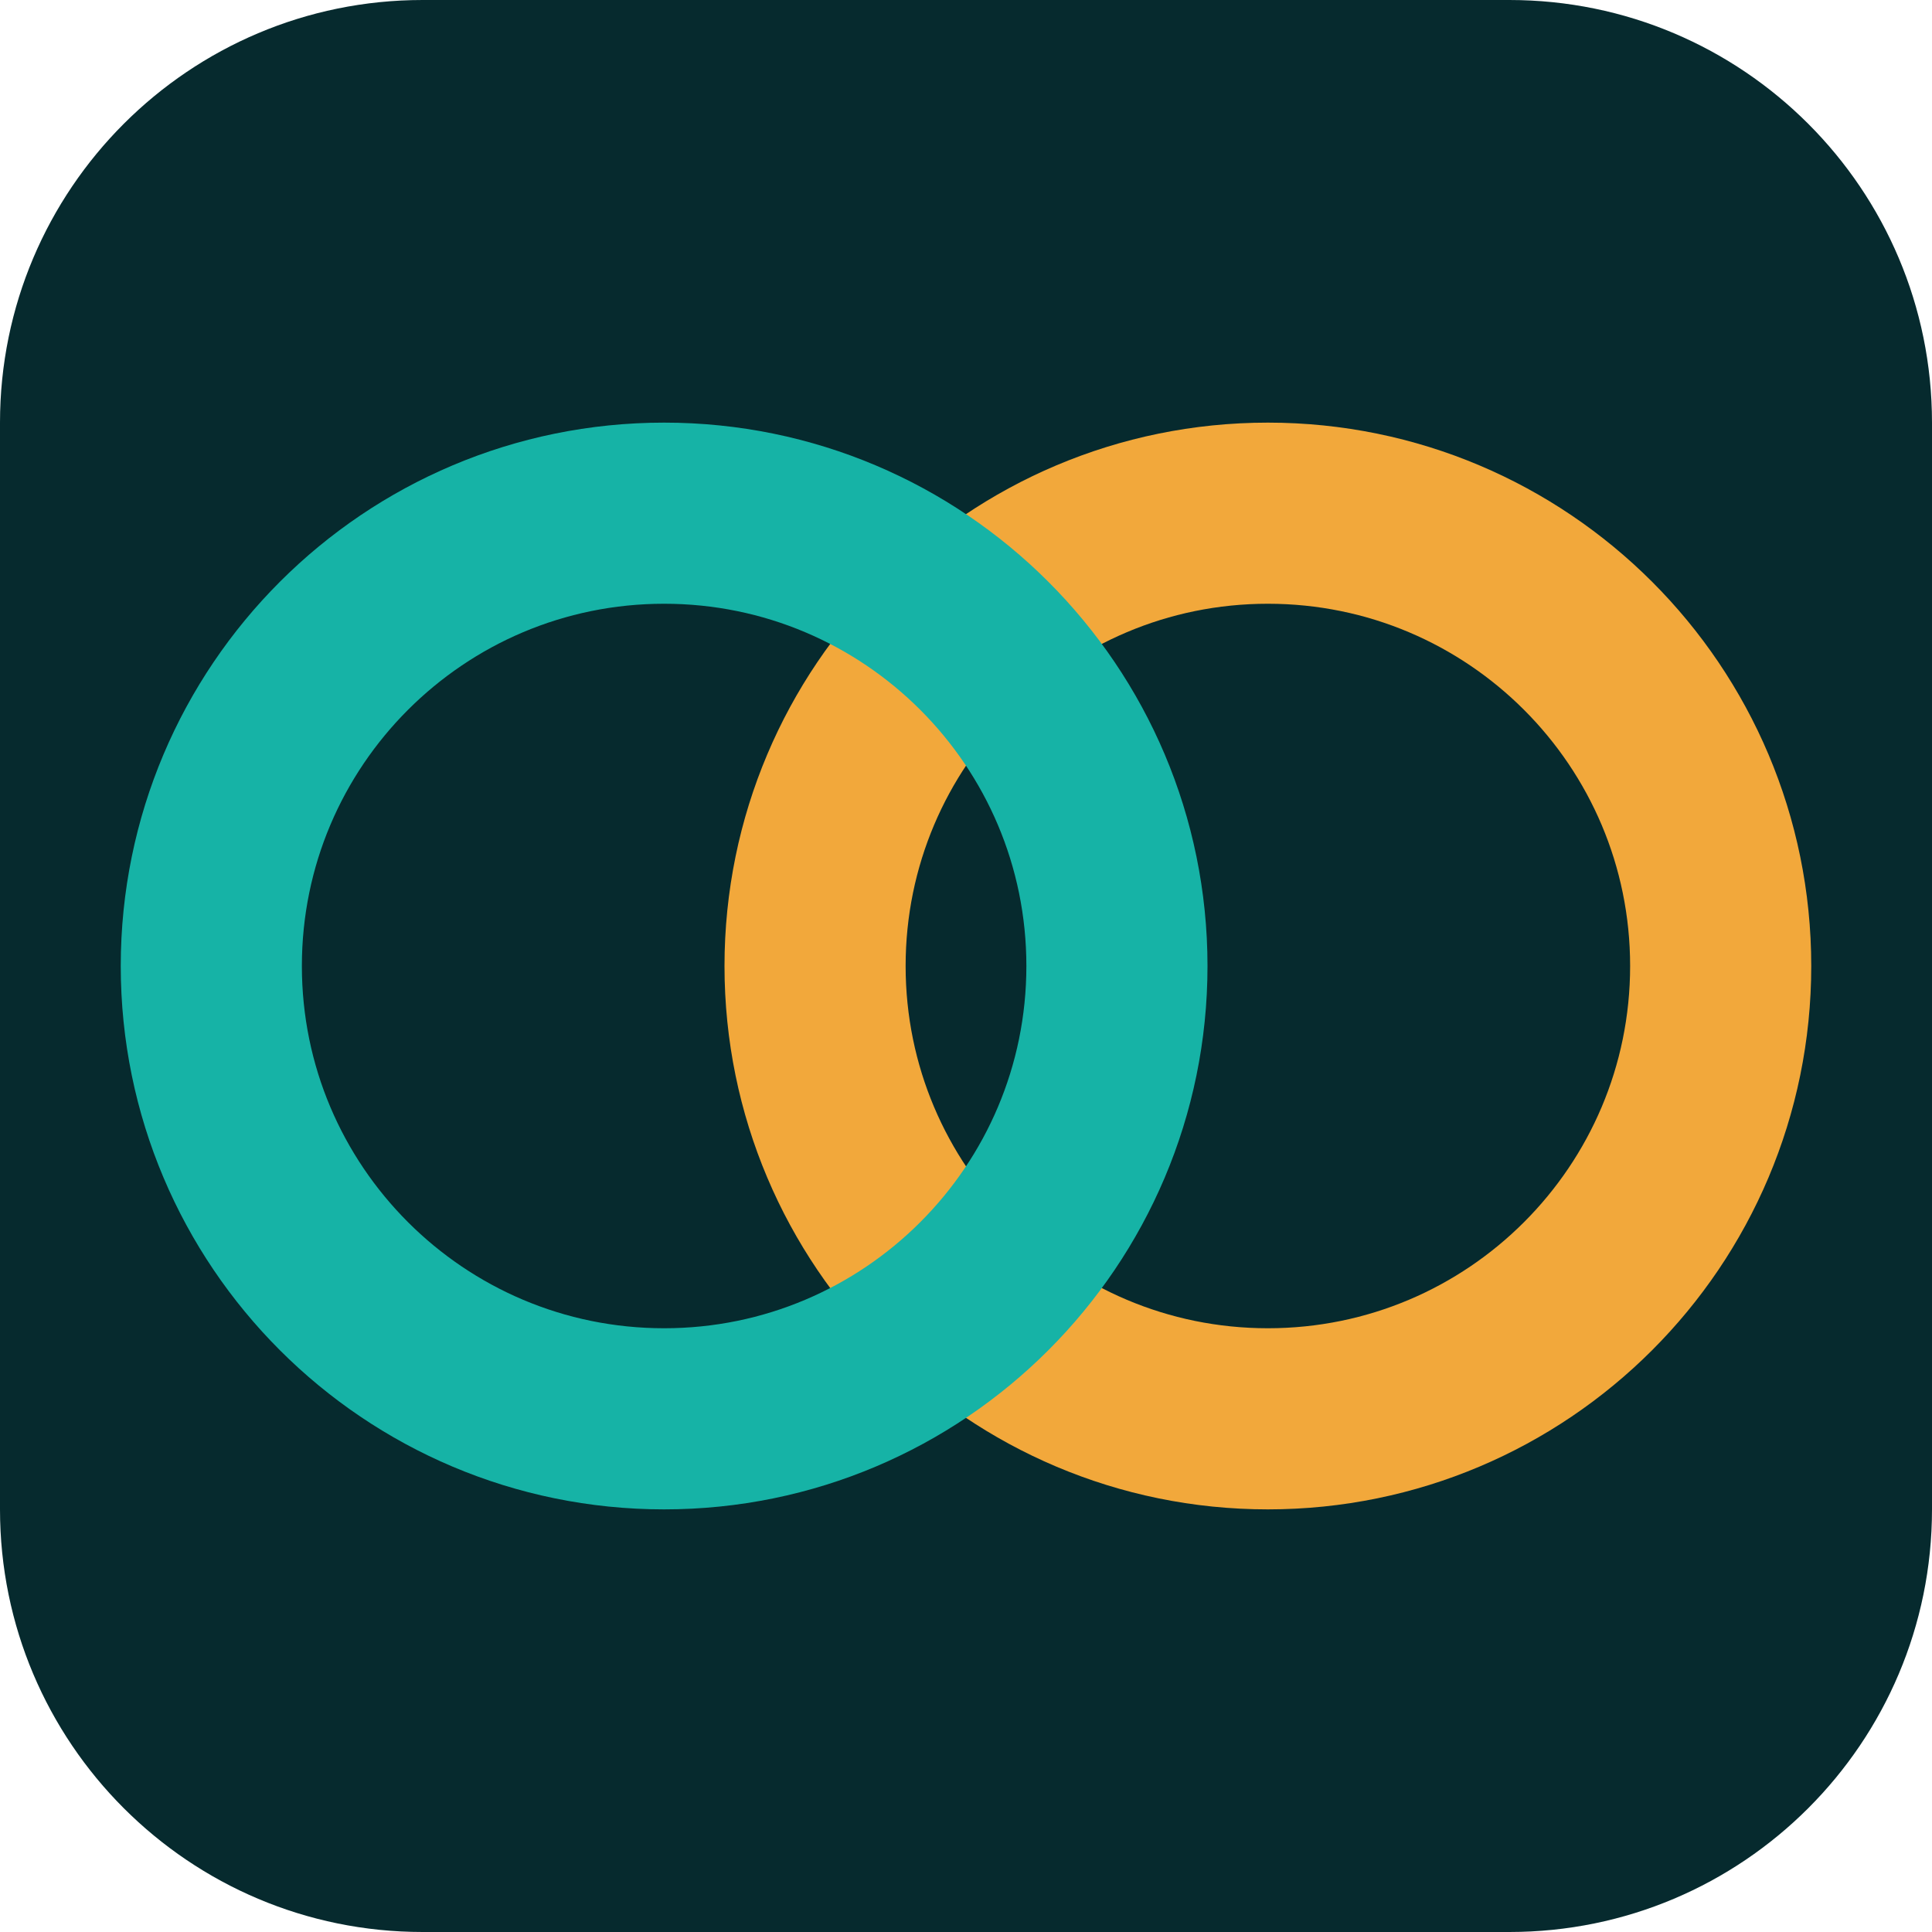
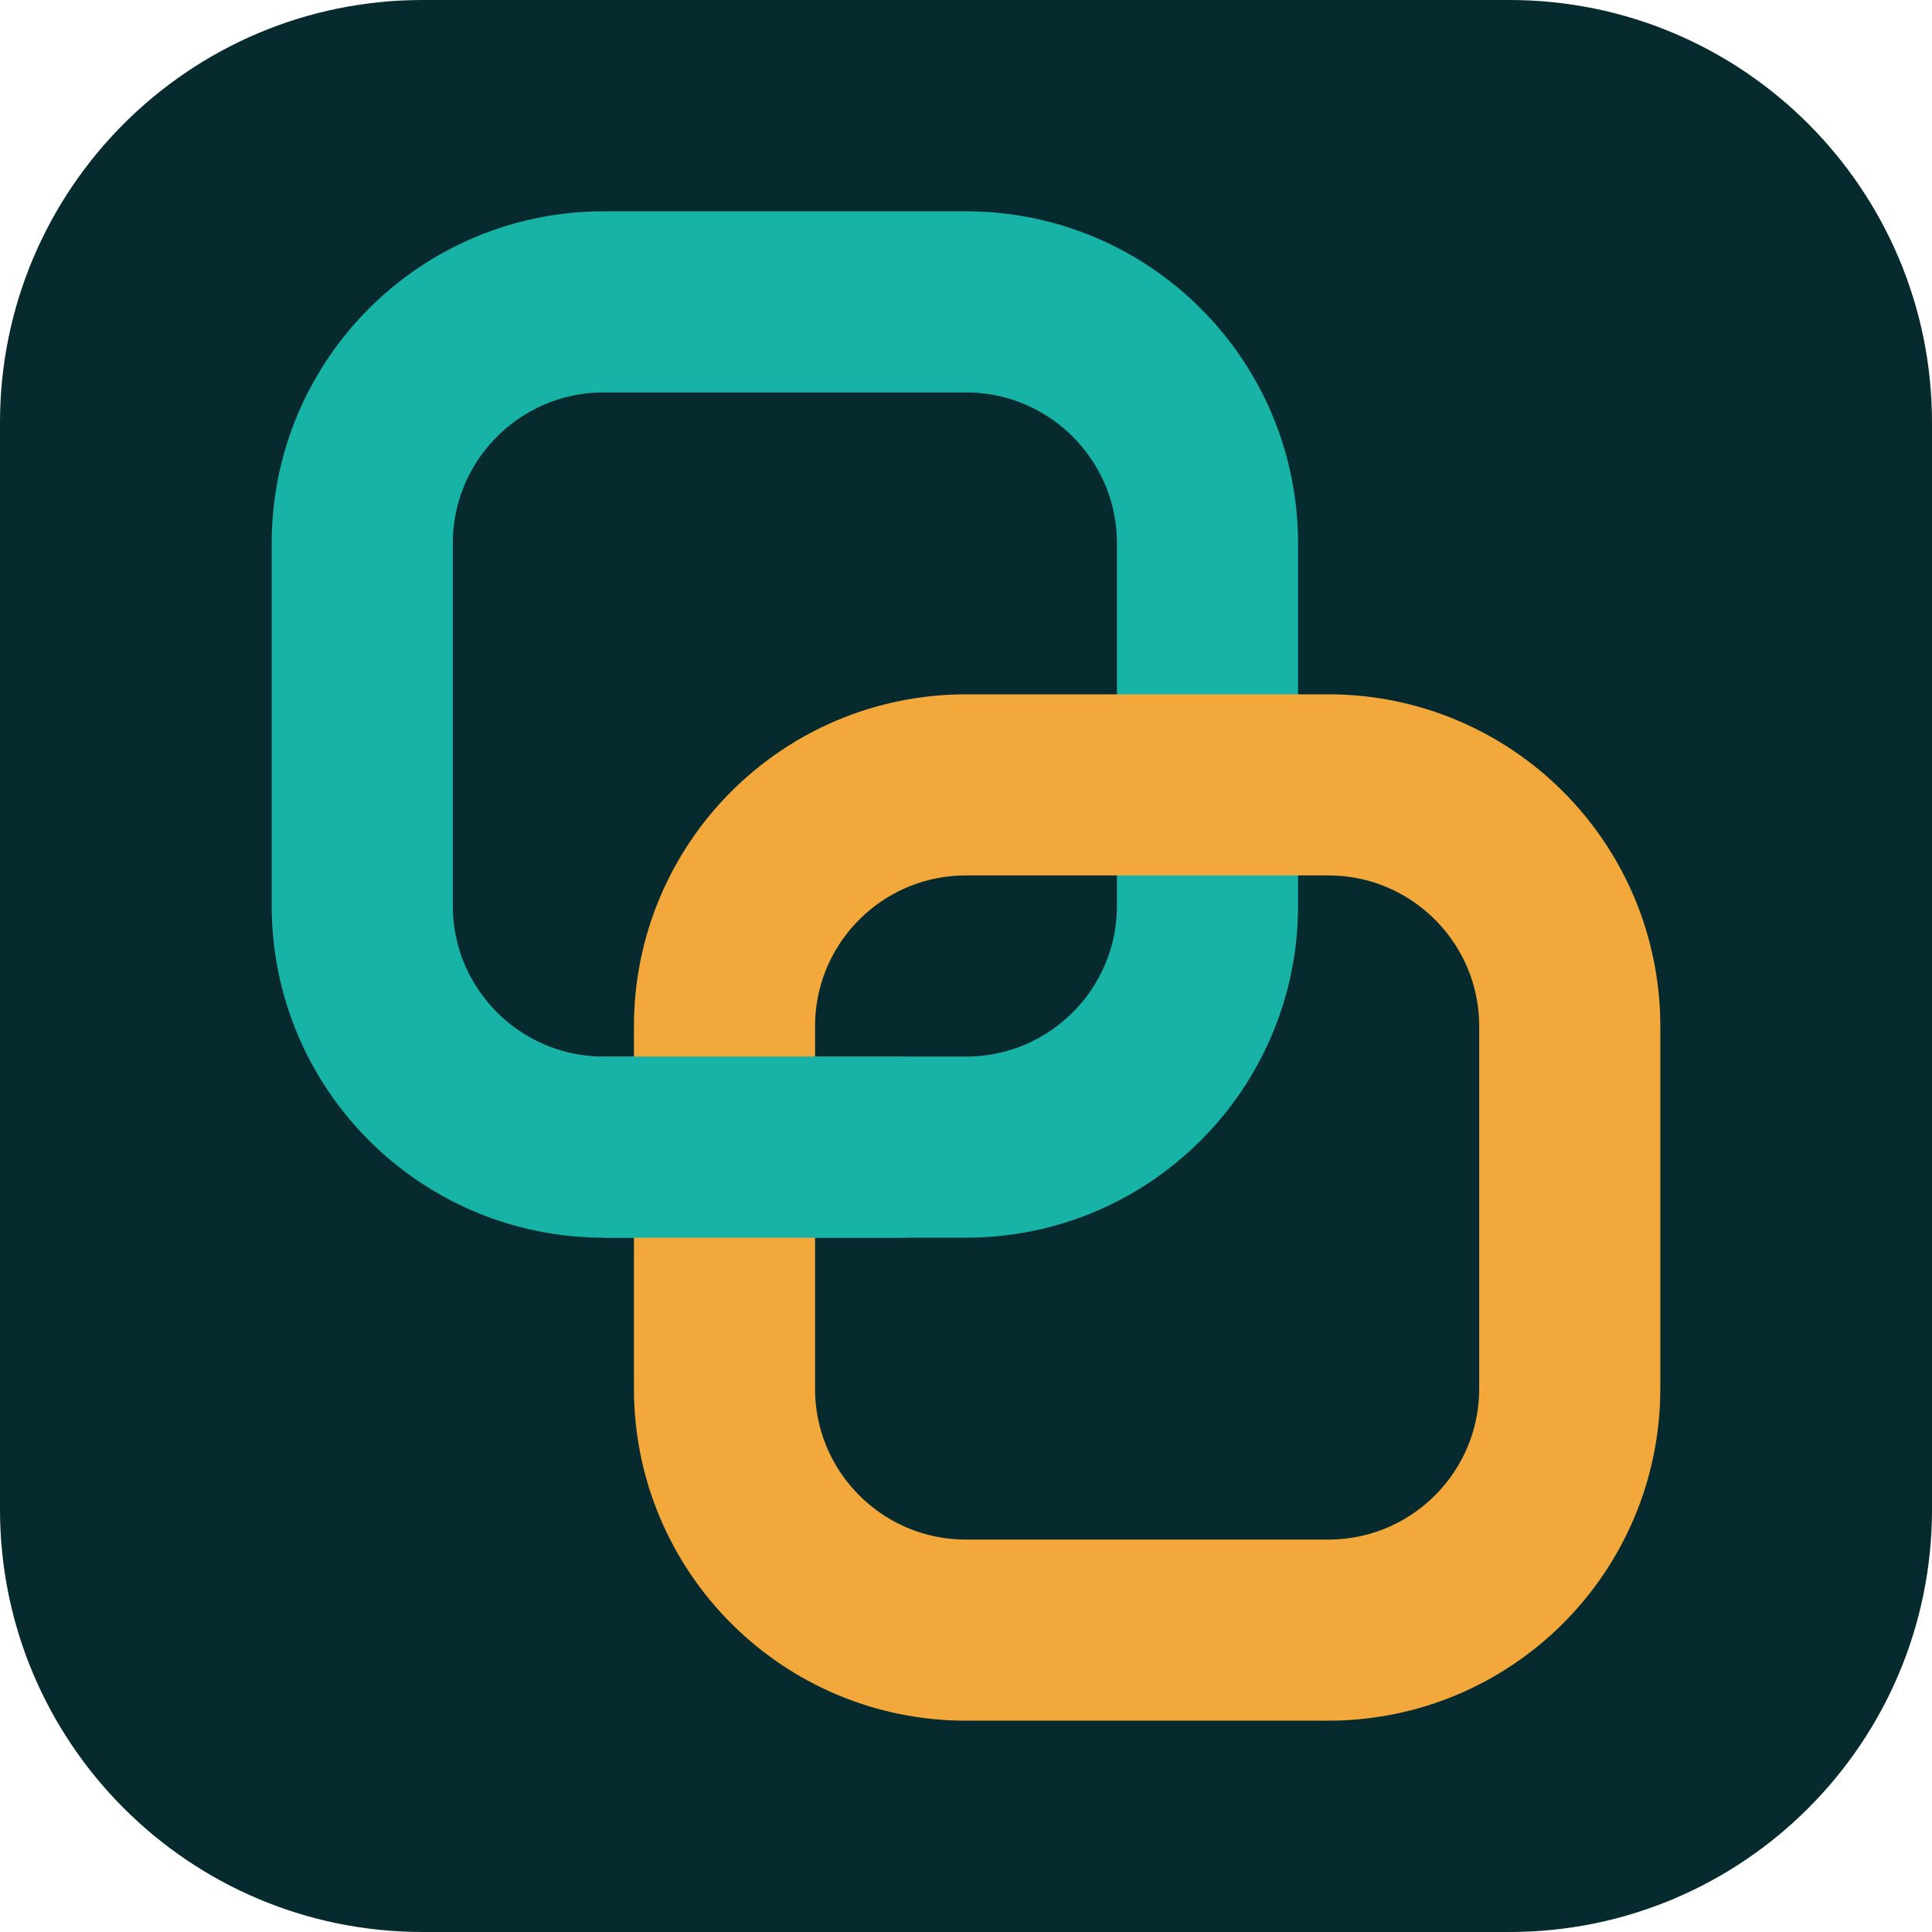
<svg xmlns="http://www.w3.org/2000/svg" viewBox="0 0 32 32">
  <rect width="32" height="32" rx="7" fill="#062A2E" />
-   <circle cx="21" cy="16" r="7.5" fill="none" stroke="#F2A83B" stroke-width="3" />
-   <circle cx="11" cy="16" r="7.5" fill="none" stroke="#16B3A6" stroke-width="3" />
+   <rect x="6" y="5" width="14" height="14" rx="4" fill="none" stroke="#16B3A6" stroke-width="3" />
+   <rect x="12" y="13" width="14" height="14" rx="4" fill="none" stroke="#F2A83B" stroke-width="3" />
+   <path d="M 10 19 H 15" fill="none" stroke="#16B3A6" stroke-width="3" />
</svg>
